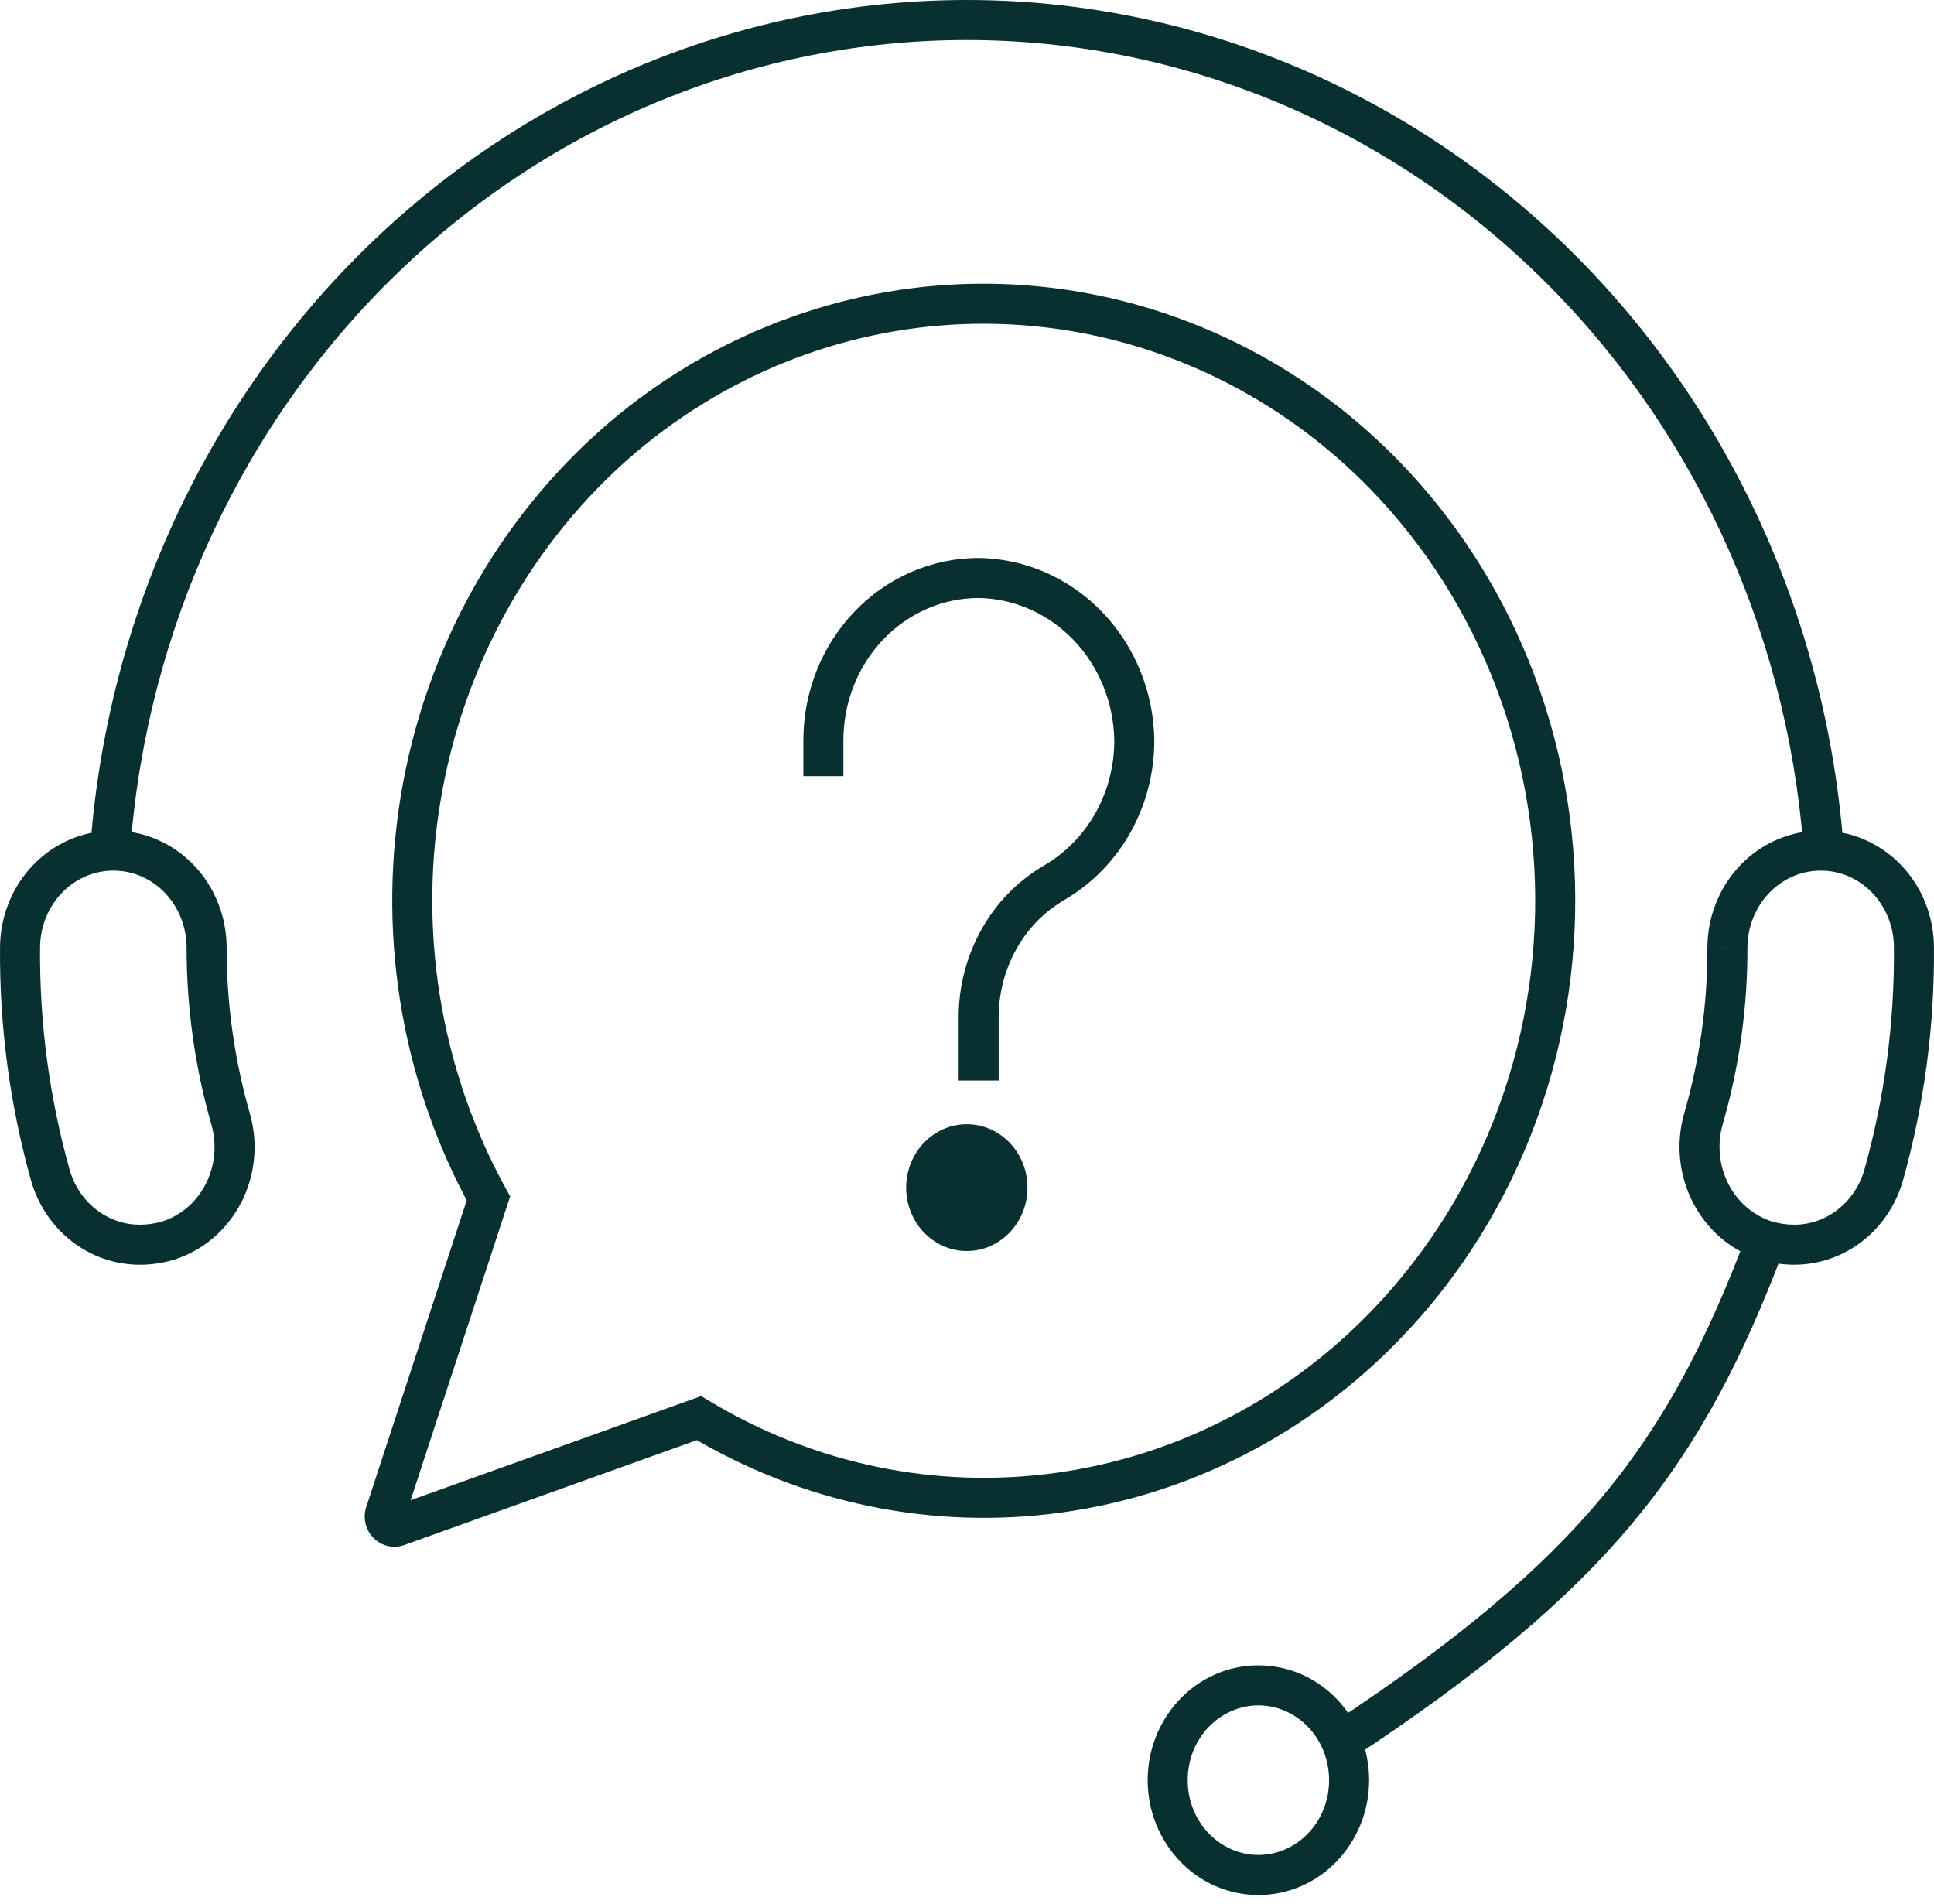
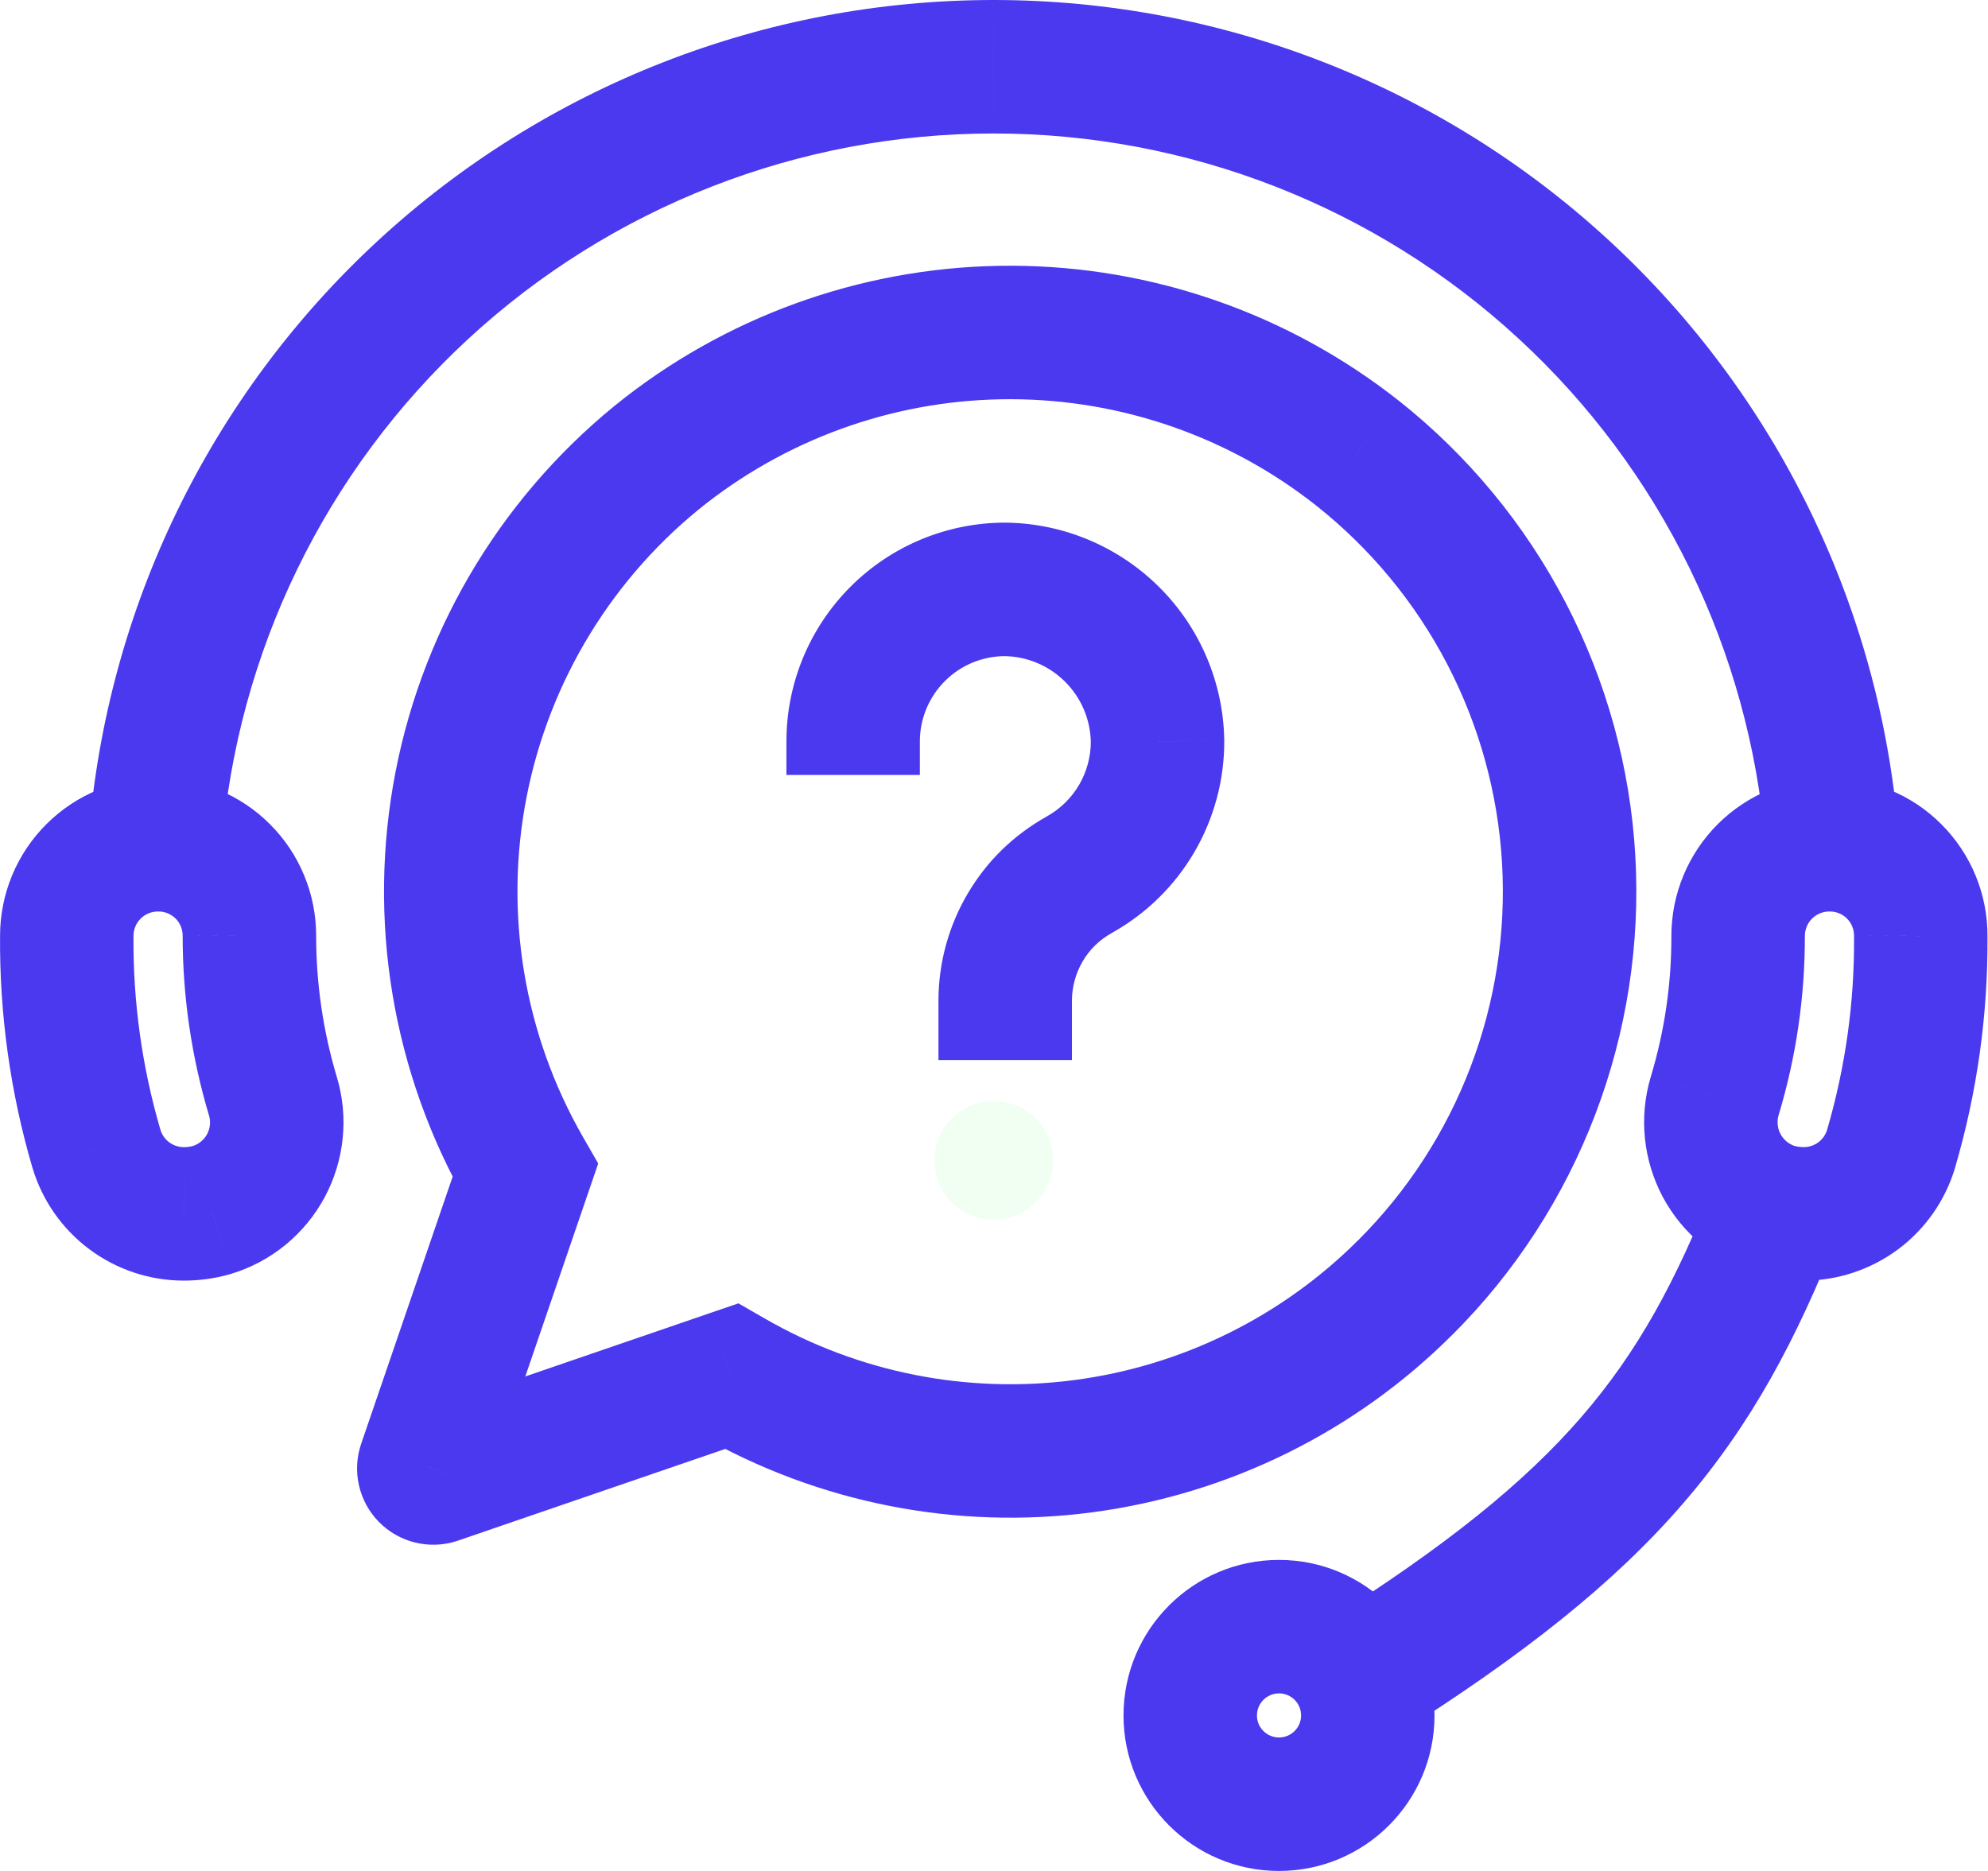
- <svg xmlns="http://www.w3.org/2000/svg" width="63" height="62" viewBox="0 0 63 62" fill="none">
-   <path d="M31.495 0.652L31.495 2.45129e-05H31.495L31.495 0.652ZM4.546 40.543L4.549 39.891H4.546L4.546 40.543ZM1.641 38.281L1.013 38.457L1.014 38.461L1.641 38.281ZM0.653 30.877L1.305 30.882V30.877L0.653 30.877ZM3.696 27.707L3.694 28.359L3.699 28.359L3.696 27.707ZM6.73 30.877L6.078 30.875L6.078 30.877L6.73 30.877ZM7.511 36.443L6.884 36.623L6.885 36.624L7.511 36.443ZM5.475 40.409L5.662 41.033L5.671 41.031L5.475 40.409ZM58.454 40.543L58.453 41.195H58.454L58.454 40.543ZM61.359 38.281L61.986 38.461L61.987 38.457L61.359 38.281ZM62.347 30.877L61.695 30.875L61.695 30.882L62.347 30.877ZM59.313 27.707L59.311 28.359L59.316 28.359L59.313 27.707ZM56.27 30.877L55.618 30.877L55.618 30.879L56.27 30.877ZM55.489 36.443L54.863 36.262L54.862 36.264L55.489 36.443ZM45.202 43.093L44.731 42.642L44.73 42.643L45.202 43.093ZM43.601 14.086L44.016 13.584L44.016 13.584L43.601 14.086ZM20.585 13.994L20.174 13.487L20.173 13.489L20.585 13.994ZM15.911 39.035L16.53 39.238L16.619 38.969L16.482 38.721L15.911 39.035ZM12.551 49.289L13.169 49.495L13.171 49.492L12.551 49.289ZM12.946 49.712L13.153 50.331L13.166 50.326L12.946 49.712ZM22.769 46.191L23.105 45.633L22.84 45.473L22.549 45.578L22.769 46.191ZM31.88 33.128L31.228 33.128V33.128H31.88ZM36.95 24.113L37.602 24.113L37.602 24.104L36.95 24.113ZM31.88 18.826L31.89 18.174H31.88V18.826ZM26.821 24.113H27.473H26.821ZM4.248 27.622C4.795 20.447 7.909 13.756 12.961 8.881L12.056 7.943C6.768 13.046 3.518 20.038 2.947 27.523L4.248 27.622ZM12.961 8.881C18.012 4.006 24.63 1.304 31.495 1.304L31.495 2.45129e-05C24.285 0 17.344 2.839 12.056 7.943L12.961 8.881ZM31.495 1.304C38.348 1.305 44.956 3.998 50.005 8.858L50.91 7.918C45.623 2.83 38.693 0.001 31.495 2.45129e-05L31.495 1.304ZM50.005 8.858C55.055 13.718 58.177 20.39 58.743 27.552L60.042 27.449C59.452 19.978 56.195 13.005 50.91 7.918L50.005 8.858ZM56.915 40.178C55.617 43.615 54.264 46.254 52.233 48.706C50.198 51.162 47.455 53.462 43.332 56.181L44.05 57.269C48.227 54.514 51.087 52.133 53.238 49.537C55.392 46.937 56.807 44.155 58.135 40.639L56.915 40.178ZM4.546 39.891C4.041 39.891 3.547 39.72 3.136 39.4L2.335 40.429C2.97 40.924 3.746 41.194 4.546 41.195L4.546 39.891ZM3.136 39.4C2.724 39.08 2.418 38.626 2.268 38.102L1.014 38.461C1.238 39.243 1.699 39.935 2.335 40.429L3.136 39.4ZM2.269 38.105C1.611 35.76 1.286 33.326 1.305 30.882L0.001 30.872C-0.019 33.438 0.322 35.994 1.013 38.457L2.269 38.105ZM1.305 30.877C1.305 30.542 1.368 30.211 1.49 29.902L0.279 29.421C0.095 29.883 0.001 30.378 0.001 30.877L1.305 30.877ZM1.49 29.902C1.613 29.594 1.792 29.316 2.015 29.084L1.074 28.18C0.732 28.537 0.462 28.959 0.279 29.421L1.49 29.902ZM2.015 29.084C2.238 28.851 2.502 28.668 2.79 28.544L2.275 27.346C1.824 27.54 1.417 27.824 1.074 28.18L2.015 29.084ZM2.79 28.544C3.078 28.421 3.385 28.358 3.694 28.359L3.699 27.055C3.209 27.053 2.726 27.153 2.275 27.346L2.79 28.544ZM3.699 28.359C4.007 28.358 4.314 28.421 4.601 28.544L5.117 27.347C4.667 27.153 4.183 27.053 3.694 27.055L3.699 28.359ZM4.601 28.544C4.888 28.668 5.151 28.851 5.374 29.083L6.316 28.182C5.974 27.825 5.567 27.541 5.117 27.347L4.601 28.544ZM5.374 29.083C5.596 29.316 5.774 29.594 5.895 29.902L7.108 29.423C6.926 28.961 6.657 28.538 6.316 28.182L5.374 29.083ZM5.895 29.902C6.017 30.21 6.079 30.541 6.078 30.875L7.382 30.879C7.384 30.38 7.291 29.886 7.108 29.423L5.895 29.902ZM6.078 30.877C6.079 32.823 6.35 34.758 6.884 36.623L8.138 36.264C7.637 34.516 7.383 32.702 7.382 30.877L6.078 30.877ZM6.885 36.624C6.977 36.945 7.009 37.283 6.977 37.617L8.275 37.741C8.323 37.244 8.276 36.741 8.137 36.262L6.885 36.624ZM6.977 37.617C6.945 37.951 6.85 38.275 6.699 38.569L7.86 39.164C8.087 38.722 8.228 38.238 8.275 37.741L6.977 37.617ZM6.699 38.569C6.549 38.863 6.345 39.121 6.101 39.33L6.948 40.321C7.323 40 7.632 39.607 7.86 39.164L6.699 38.569ZM6.101 39.33C5.857 39.538 5.577 39.693 5.279 39.787L5.671 41.031C6.139 40.883 6.572 40.642 6.948 40.321L6.101 39.33ZM5.288 39.784C5.048 39.856 4.799 39.892 4.549 39.891L4.543 41.195C4.922 41.197 5.299 41.142 5.662 41.033L5.288 39.784ZM58.454 41.195C59.254 41.194 60.03 40.924 60.665 40.429L59.864 39.4C59.453 39.72 58.959 39.891 58.453 39.891L58.454 41.195ZM60.665 40.429C61.301 39.935 61.762 39.243 61.986 38.461L60.732 38.102C60.582 38.626 60.276 39.08 59.864 39.4L60.665 40.429ZM61.987 38.457C62.678 35.994 63.019 33.438 62.999 30.872L61.695 30.882C61.714 33.326 61.389 35.76 60.731 38.105L61.987 38.457ZM62.999 30.879C63.001 30.381 62.908 29.886 62.725 29.423L61.513 29.902C61.634 30.21 61.696 30.541 61.695 30.875L62.999 30.879ZM62.725 29.423C62.543 28.96 62.274 28.538 61.933 28.182L60.99 29.083C61.213 29.316 61.391 29.594 61.513 29.902L62.725 29.423ZM61.933 28.182C61.591 27.825 61.184 27.541 60.734 27.347L60.218 28.544C60.505 28.668 60.768 28.851 60.99 29.083L61.933 28.182ZM60.734 27.347C60.284 27.153 59.8 27.053 59.311 27.055L59.316 28.359C59.624 28.358 59.931 28.421 60.218 28.544L60.734 27.347ZM59.316 27.055C58.827 27.053 58.343 27.153 57.892 27.346L58.407 28.544C58.695 28.421 59.002 28.358 59.311 28.359L59.316 27.055ZM57.892 27.346C57.441 27.54 57.034 27.824 56.692 28.18L57.632 29.084C57.855 28.851 58.119 28.668 58.407 28.544L57.892 27.346ZM56.692 28.18C56.349 28.537 56.08 28.959 55.896 29.421L57.108 29.902C57.23 29.594 57.409 29.316 57.632 29.084L56.692 28.18ZM55.896 29.421C55.712 29.883 55.618 30.378 55.618 30.877L56.922 30.877C56.922 30.542 56.985 30.211 57.108 29.902L55.896 29.421ZM55.618 30.879C55.622 32.703 55.368 34.517 54.863 36.262L56.115 36.624C56.655 34.76 56.927 32.823 56.922 30.876L55.618 30.879ZM54.862 36.264C54.586 37.23 54.686 38.271 55.144 39.162L56.304 38.567C55.999 37.972 55.93 37.272 56.116 36.622L54.862 36.264ZM55.144 39.162C55.602 40.054 56.384 40.73 57.327 41.03L57.723 39.787C57.122 39.596 56.609 39.161 56.304 38.567L55.144 39.162ZM57.341 41.034C57.703 41.14 58.077 41.195 58.453 41.195L58.454 39.891C58.202 39.891 57.952 39.854 57.709 39.783L57.341 41.034ZM45.672 43.544C47.594 41.539 49.087 39.133 50.053 36.485L48.828 36.038C47.923 38.519 46.526 40.769 44.731 42.642L45.672 43.544ZM50.053 36.485C51.019 33.837 51.438 31.006 51.282 28.179L49.98 28.25C50.126 30.903 49.733 33.557 48.828 36.038L50.053 36.485ZM51.282 28.179C51.126 25.351 50.398 22.589 49.147 20.074L47.979 20.655C49.151 23.009 49.833 25.598 49.98 28.25L51.282 28.179ZM49.147 20.074C47.895 17.558 46.147 15.346 44.016 13.584L43.185 14.589C45.173 16.233 46.808 18.3 47.979 20.655L49.147 20.074ZM44.016 13.584C40.627 10.789 36.436 9.258 32.111 9.241L32.106 10.545C36.124 10.561 40.025 11.983 43.186 14.59L44.016 13.584ZM32.111 9.241C27.786 9.223 23.584 10.72 20.174 13.487L20.996 14.5C24.176 11.919 28.087 10.528 32.106 10.545L32.111 9.241ZM20.173 13.489C16.516 16.475 14.02 20.736 13.133 25.483L14.415 25.722C15.246 21.269 17.586 17.285 20.997 14.499L20.173 13.489ZM13.133 25.483C12.247 30.23 13.03 35.153 15.34 39.349L16.482 38.721C14.319 34.791 13.584 30.176 14.415 25.722L13.133 25.483ZM15.291 38.832L11.931 49.086L13.171 49.492L16.53 39.238L15.291 38.832ZM11.932 49.083C11.876 49.251 11.866 49.432 11.903 49.605L13.178 49.334C13.19 49.388 13.187 49.443 13.169 49.495L11.932 49.083ZM11.903 49.605C11.94 49.779 12.024 49.942 12.147 50.074L13.1 49.184C13.141 49.228 13.167 49.28 13.178 49.334L11.903 49.605ZM12.147 50.074C12.27 50.206 12.429 50.303 12.609 50.35L12.937 49.088C13.003 49.105 13.059 49.14 13.1 49.184L12.147 50.074ZM12.609 50.35C12.79 50.397 12.979 50.389 13.153 50.331L12.739 49.094C12.802 49.073 12.871 49.07 12.937 49.088L12.609 50.35ZM13.166 50.326L22.989 46.805L22.549 45.578L12.726 49.099L13.166 50.326ZM22.433 46.75C26.103 48.961 30.372 49.847 34.578 49.266L34.399 47.974C30.493 48.514 26.524 47.692 23.105 45.633L22.433 46.75ZM34.578 49.266C38.783 48.685 42.682 46.672 45.673 43.544L44.73 42.643C41.938 45.563 38.306 47.435 34.399 47.974L34.578 49.266ZM43.295 57.984C43.295 59.356 42.237 60.42 40.992 60.42V61.724C43.011 61.724 44.599 60.022 44.599 57.984H43.295ZM40.992 60.42C39.747 60.42 38.689 59.356 38.689 57.984H37.385C37.385 60.022 38.973 61.724 40.992 61.724V60.42ZM38.689 57.984C38.689 56.611 39.747 55.548 40.992 55.548V54.244C38.973 54.244 37.385 55.946 37.385 57.984H38.689ZM40.992 55.548C42.237 55.548 43.295 56.611 43.295 57.984H44.599C44.599 55.946 43.011 54.244 40.992 54.244V55.548ZM32.532 35.194V33.128H31.228V35.194H32.532ZM32.532 33.129C32.533 32.343 32.735 31.574 33.115 30.901L31.98 30.26C31.488 31.13 31.229 32.121 31.228 33.128L32.532 33.129ZM33.115 30.901C33.496 30.229 34.005 29.704 34.691 29.302L34.031 28.177C33.145 28.697 32.472 29.389 31.98 30.26L33.115 30.901ZM34.691 29.302C35.579 28.781 36.315 28.024 36.826 27.112L35.688 26.476C35.288 27.19 34.715 27.776 34.031 28.177L34.691 29.302ZM36.826 27.112C37.336 26.201 37.603 25.165 37.602 24.113L36.298 24.114C36.299 24.946 36.088 25.761 35.688 26.476L36.826 27.112ZM37.602 24.104C37.579 22.546 36.976 21.053 35.913 19.944L34.971 20.846C35.801 21.712 36.28 22.887 36.298 24.123L37.602 24.104ZM35.913 19.944C34.848 18.834 33.406 18.196 31.89 18.174L31.871 19.478C33.03 19.494 34.142 19.982 34.971 20.846L35.913 19.944ZM31.88 18.174C30.356 18.174 28.9 18.808 27.832 19.924L28.774 20.826C29.603 19.959 30.721 19.478 31.88 19.478V18.174ZM27.832 19.924C26.764 21.04 26.169 22.547 26.169 24.113H27.473C27.473 22.875 27.944 21.693 28.774 20.826L27.832 19.924ZM26.169 24.113V25.28H27.473V24.113H26.169Z" fill="#093030" />
-   <ellipse cx="31.494" cy="38.683" rx="1.976" ry="2.065" fill="#093030" />
+ <svg xmlns="http://www.w3.org/2000/svg" width="34" height="32" viewBox="0 0 34 32" fill="none">
+   <path d="M30.372 20.696C29.022 24.115 27.527 26.029 23.262 28.721L30.372 20.696Z" fill="#F1FFF3" />
+   <path d="M16.993 1.141L16.994 -3.55057e-06H16.993L16.993 1.141ZM3.143 20.762L3.148 19.62H3.143L3.143 20.762ZM1.65 19.649L0.554 19.97L0.556 19.976L1.65 19.649ZM1.142 16.008L2.283 16.017V16.008L1.142 16.008ZM2.706 14.448L2.702 15.59L2.71 15.59L2.706 14.448ZM4.265 16.008L3.124 16.004L3.124 16.008L4.265 16.008ZM4.667 18.745L3.573 19.073L3.574 19.075L4.667 18.745ZM3.62 20.696L3.935 21.793L3.942 21.791L3.95 21.788L3.62 20.696ZM30.849 20.762L30.848 21.903H30.849L30.849 20.762ZM32.342 19.649L33.436 19.976L33.437 19.97L32.342 19.649ZM32.85 16.008L31.709 16.004L31.709 16.017L32.85 16.008ZM31.291 14.448L31.287 15.59L31.295 15.59L31.291 14.448ZM29.727 16.008L28.585 16.008L28.585 16.011L29.727 16.008ZM29.325 18.745L28.233 18.415L28.232 18.419L29.325 18.745ZM24.038 22.016L23.232 21.209L23.231 21.209L24.038 22.016ZM23.215 7.749L23.924 6.854L23.922 6.853L23.215 7.749ZM11.386 7.703L10.686 6.802L10.683 6.804L11.386 7.703ZM8.984 20.02L10.063 20.39L10.231 19.9L9.973 19.451L8.984 20.02ZM7.257 25.064L8.335 25.439L8.337 25.433L7.257 25.064ZM7.46 25.272L7.809 26.358L7.82 26.355L7.83 26.351L7.46 25.272ZM12.509 23.54L13.079 22.551L12.629 22.292L12.138 22.46L12.509 23.54ZM17.192 17.115L16.05 17.114V17.115H17.192ZM19.797 12.681L20.938 12.68L20.938 12.671L20.938 12.663L19.797 12.681ZM17.192 10.08L17.207 8.939L17.199 8.939H17.192V10.08ZM14.591 12.681H15.732H14.591ZM3.793 14.473C4.058 11.153 5.563 8.056 8.009 5.796L6.461 4.119C3.593 6.768 1.828 10.4 1.518 14.292L3.793 14.473ZM8.009 5.796C10.456 3.537 13.663 2.283 16.993 2.283L16.993 -3.55057e-06C13.089 6.23186e-05 9.329 1.471 6.461 4.119L8.009 5.796ZM16.993 2.283C20.318 2.283 23.521 3.533 25.966 5.786L27.512 4.107C24.646 1.466 20.891 0.001 16.994 -3.55057e-06L16.993 2.283ZM25.966 5.786C28.412 8.038 29.921 11.127 30.194 14.441L32.469 14.253C32.148 10.369 30.379 6.747 27.512 4.107L25.966 5.786ZM29.31 20.277C28.663 21.915 28.01 23.122 27.047 24.234C26.075 25.357 24.739 26.439 22.652 27.756L23.871 29.686C26.05 28.31 27.594 27.09 28.773 25.728C29.961 24.356 30.73 22.896 31.433 21.114L29.31 20.277ZM3.143 19.62C3.053 19.62 2.966 19.591 2.894 19.538L1.53 21.368C1.996 21.715 2.561 21.903 3.142 21.903L3.143 19.62ZM2.894 19.538C2.822 19.484 2.769 19.408 2.743 19.322L0.556 19.976C0.723 20.533 1.064 21.021 1.53 21.368L2.894 19.538ZM2.745 19.328C2.43 18.253 2.274 17.137 2.283 16.017L0.001 15.998C-0.01 17.342 0.176 18.681 0.554 19.97L2.745 19.328ZM2.283 16.008C2.283 15.953 2.294 15.898 2.315 15.847L0.207 14.972C0.071 15.3 0.001 15.652 0.001 16.008L2.283 16.008ZM2.315 15.847C2.336 15.796 2.367 15.75 2.406 15.711L0.795 14.095C0.543 14.346 0.343 14.644 0.207 14.972L2.315 15.847ZM2.406 15.711C2.445 15.673 2.491 15.642 2.542 15.621L1.674 13.51C1.345 13.645 1.046 13.844 0.795 14.095L2.406 15.711ZM2.542 15.621C2.593 15.6 2.647 15.589 2.702 15.59L2.71 13.307C2.354 13.306 2.002 13.375 1.674 13.51L2.542 15.621ZM2.71 15.59C2.764 15.589 2.818 15.6 2.869 15.621L3.739 13.511C3.41 13.375 3.058 13.306 2.702 13.307L2.71 15.59ZM2.869 15.621C2.919 15.642 2.965 15.672 3.003 15.71L4.617 14.097C4.366 13.845 4.067 13.646 3.739 13.511L2.869 15.621ZM3.003 15.71C3.042 15.749 3.072 15.795 3.093 15.845L5.203 14.975C5.068 14.646 4.869 14.348 4.617 14.097L3.003 15.71ZM3.093 15.845C3.114 15.896 3.124 15.95 3.124 16.004L5.407 16.011C5.408 15.656 5.339 15.303 5.203 14.975L3.093 15.845ZM3.124 16.008C3.124 17.046 3.276 18.078 3.573 19.073L5.76 18.418C5.526 17.636 5.407 16.824 5.407 16.007L3.124 16.008ZM3.574 19.075C3.59 19.128 3.596 19.184 3.59 19.24L5.861 19.466C5.897 19.113 5.862 18.755 5.759 18.415L3.574 19.075ZM3.59 19.24C3.585 19.295 3.568 19.349 3.542 19.398L5.553 20.477C5.721 20.163 5.826 19.82 5.861 19.466L3.59 19.24ZM3.542 19.398C3.516 19.447 3.48 19.49 3.437 19.525L4.882 21.292C5.157 21.067 5.385 20.79 5.553 20.477L3.542 19.398ZM3.437 19.525C3.394 19.561 3.344 19.587 3.291 19.603L3.95 21.788C4.29 21.686 4.607 21.517 4.882 21.292L3.437 19.525ZM3.306 19.599C3.255 19.613 3.201 19.621 3.148 19.62L3.138 21.903C3.407 21.904 3.676 21.867 3.935 21.793L3.306 19.599ZM30.849 21.903C31.43 21.903 31.996 21.715 32.462 21.368L31.098 19.538C31.026 19.591 30.939 19.62 30.849 19.62L30.849 21.903ZM32.462 21.368C32.928 21.021 33.269 20.533 33.436 19.976L31.249 19.322C31.223 19.408 31.17 19.484 31.098 19.538L32.462 21.368ZM33.437 19.97C33.815 18.681 34.002 17.342 33.991 15.998L31.709 16.017C31.718 17.137 31.562 18.253 31.247 19.328L33.437 19.97ZM33.991 16.011C33.993 15.656 33.923 15.304 33.788 14.975L31.678 15.845C31.698 15.895 31.709 15.949 31.709 16.004L33.991 16.011ZM33.788 14.975C33.652 14.646 33.453 14.348 33.202 14.097L31.588 15.71C31.627 15.749 31.657 15.795 31.678 15.845L33.788 14.975ZM33.202 14.097C32.951 13.845 32.652 13.646 32.323 13.511L31.453 15.621C31.504 15.641 31.549 15.672 31.588 15.71L33.202 14.097ZM32.323 13.511C31.995 13.375 31.643 13.306 31.287 13.307L31.295 15.59C31.349 15.589 31.403 15.6 31.453 15.621L32.323 13.511ZM31.295 13.307C30.939 13.306 30.587 13.375 30.259 13.51L31.127 15.621C31.178 15.6 31.232 15.589 31.287 15.59L31.295 13.307ZM30.259 13.51C29.93 13.645 29.631 13.844 29.379 14.095L30.991 15.711C31.03 15.673 31.076 15.642 31.127 15.621L30.259 13.51ZM29.379 14.095C29.128 14.346 28.928 14.644 28.792 14.972L30.9 15.847C30.921 15.796 30.952 15.75 30.991 15.711L29.379 14.095ZM28.792 14.972C28.655 15.3 28.585 15.652 28.585 16.008L30.868 16.008C30.868 15.953 30.879 15.898 30.9 15.847L28.792 14.972ZM28.585 16.011C28.587 16.825 28.469 17.635 28.233 18.415L30.418 19.076C30.719 18.08 30.87 17.045 30.868 16.005L28.585 16.011ZM28.232 18.419C28.027 19.105 28.102 19.844 28.44 20.476L30.452 19.397C30.398 19.297 30.387 19.18 30.419 19.072L28.232 18.419ZM28.44 20.476C28.779 21.107 29.354 21.578 30.039 21.787L30.704 19.604C30.596 19.571 30.505 19.496 30.452 19.397L28.44 20.476ZM30.063 21.794C30.318 21.866 30.583 21.903 30.848 21.903L30.85 19.62C30.793 19.62 30.736 19.612 30.681 19.597L30.063 21.794ZM24.845 22.824C25.914 21.756 26.745 20.474 27.283 19.062L25.15 18.249C24.727 19.36 24.073 20.369 23.232 21.209L24.845 22.824ZM27.283 19.062C27.821 17.651 28.055 16.141 27.968 14.632L25.689 14.764C25.757 15.95 25.574 17.138 25.15 18.249L27.283 19.062ZM27.968 14.632C27.881 13.124 27.475 11.651 26.778 10.31L24.753 11.363C25.302 12.418 25.62 13.577 25.689 14.764L27.968 14.632ZM26.778 10.31C26.081 8.97 25.108 7.792 23.924 6.854L22.507 8.644C23.439 9.382 24.205 10.308 24.753 11.363L26.778 10.31ZM23.922 6.853C22.039 5.367 19.712 4.554 17.313 4.545L17.304 6.828C19.193 6.835 21.025 7.475 22.508 8.645L23.922 6.853ZM17.313 4.545C14.914 4.536 12.581 5.33 10.686 6.802L12.086 8.605C13.578 7.446 15.415 6.82 17.304 6.828L17.313 4.545ZM10.683 6.804C8.651 8.393 7.26 10.662 6.766 13.195L9.006 13.632C9.395 11.639 10.489 9.853 12.089 8.602L10.683 6.804ZM6.766 13.195C6.272 15.727 6.708 18.353 7.995 20.589L9.973 19.451C8.961 17.691 8.617 15.625 9.006 13.632L6.766 13.195ZM7.904 19.65L6.177 24.694L8.337 25.433L10.063 20.39L7.904 19.65ZM6.179 24.688C6.1 24.916 6.085 25.163 6.138 25.4L8.366 24.905C8.405 25.083 8.394 25.268 8.335 25.439L6.179 24.688ZM6.138 25.4C6.191 25.638 6.309 25.855 6.477 26.027L8.111 24.433C8.237 24.563 8.326 24.726 8.366 24.905L6.138 25.4ZM6.477 26.027C6.646 26.2 6.86 26.324 7.096 26.382L7.646 24.167C7.824 24.211 7.985 24.304 8.111 24.433L6.477 26.027ZM7.096 26.382C7.333 26.441 7.58 26.432 7.809 26.358L7.111 24.185C7.283 24.13 7.468 24.123 7.646 24.167L7.096 26.382ZM7.83 26.351L12.879 24.619L12.138 22.46L7.09 24.192L7.83 26.351ZM11.939 24.529C13.978 25.704 16.348 26.174 18.681 25.866L18.382 23.603C16.547 23.846 14.683 23.476 13.079 22.551L11.939 24.529ZM18.681 25.866C21.015 25.557 23.182 24.488 24.845 22.823L23.231 21.209C21.922 22.519 20.218 23.36 18.382 23.603L18.681 25.866ZM22.252 29.34C22.252 29.549 22.083 29.717 21.874 29.717V32C23.343 32 24.534 30.809 24.534 29.34H22.252ZM21.874 29.717C21.666 29.717 21.497 29.549 21.497 29.34H19.215C19.215 30.809 20.405 32 21.874 32V29.717ZM21.497 29.34C21.497 29.132 21.666 28.963 21.874 28.963V26.68C20.405 26.68 19.215 27.871 19.215 29.34H21.497ZM21.874 28.963C22.083 28.963 22.252 29.132 22.252 29.34H24.534C24.534 27.871 23.343 26.68 21.874 26.68V28.963ZM18.333 18.131V17.115H16.05V18.131H18.333ZM18.333 17.116C18.333 16.879 18.397 16.646 18.517 16.442L16.552 15.281C16.224 15.836 16.051 16.469 16.05 17.114L18.333 17.116ZM18.517 16.442C18.638 16.238 18.794 16.081 19.025 15.951L17.908 13.961C17.331 14.285 16.88 14.726 16.552 15.281L18.517 16.442ZM19.025 15.951C19.606 15.626 20.09 15.15 20.426 14.575L18.456 13.423C18.324 13.648 18.135 13.834 17.908 13.961L19.025 15.951ZM20.426 14.575C20.762 14 20.939 13.346 20.938 12.68L18.656 12.682C18.656 12.943 18.587 13.198 18.456 13.423L20.426 14.575ZM20.938 12.663C20.923 11.679 20.525 10.739 19.828 10.044L18.216 11.66C18.492 11.935 18.65 12.308 18.656 12.698L20.938 12.663ZM19.828 10.044C19.131 9.349 18.191 8.952 17.207 8.939L17.176 11.222C17.567 11.227 17.939 11.384 18.216 11.66L19.828 10.044ZM17.192 8.939C16.199 8.939 15.247 9.333 14.546 10.035L16.16 11.649C16.433 11.375 16.805 11.222 17.192 11.222V8.939ZM14.546 10.035C13.844 10.737 13.45 11.688 13.45 12.681H15.732C15.732 12.294 15.886 11.923 16.16 11.649L14.546 10.035ZM13.45 12.681V13.255H15.732V12.681H13.45Z" fill="#4B39EF" />
+   <circle cx="16.994" cy="19.846" r="1.016" fill="#F1FFF3" />
</svg>
